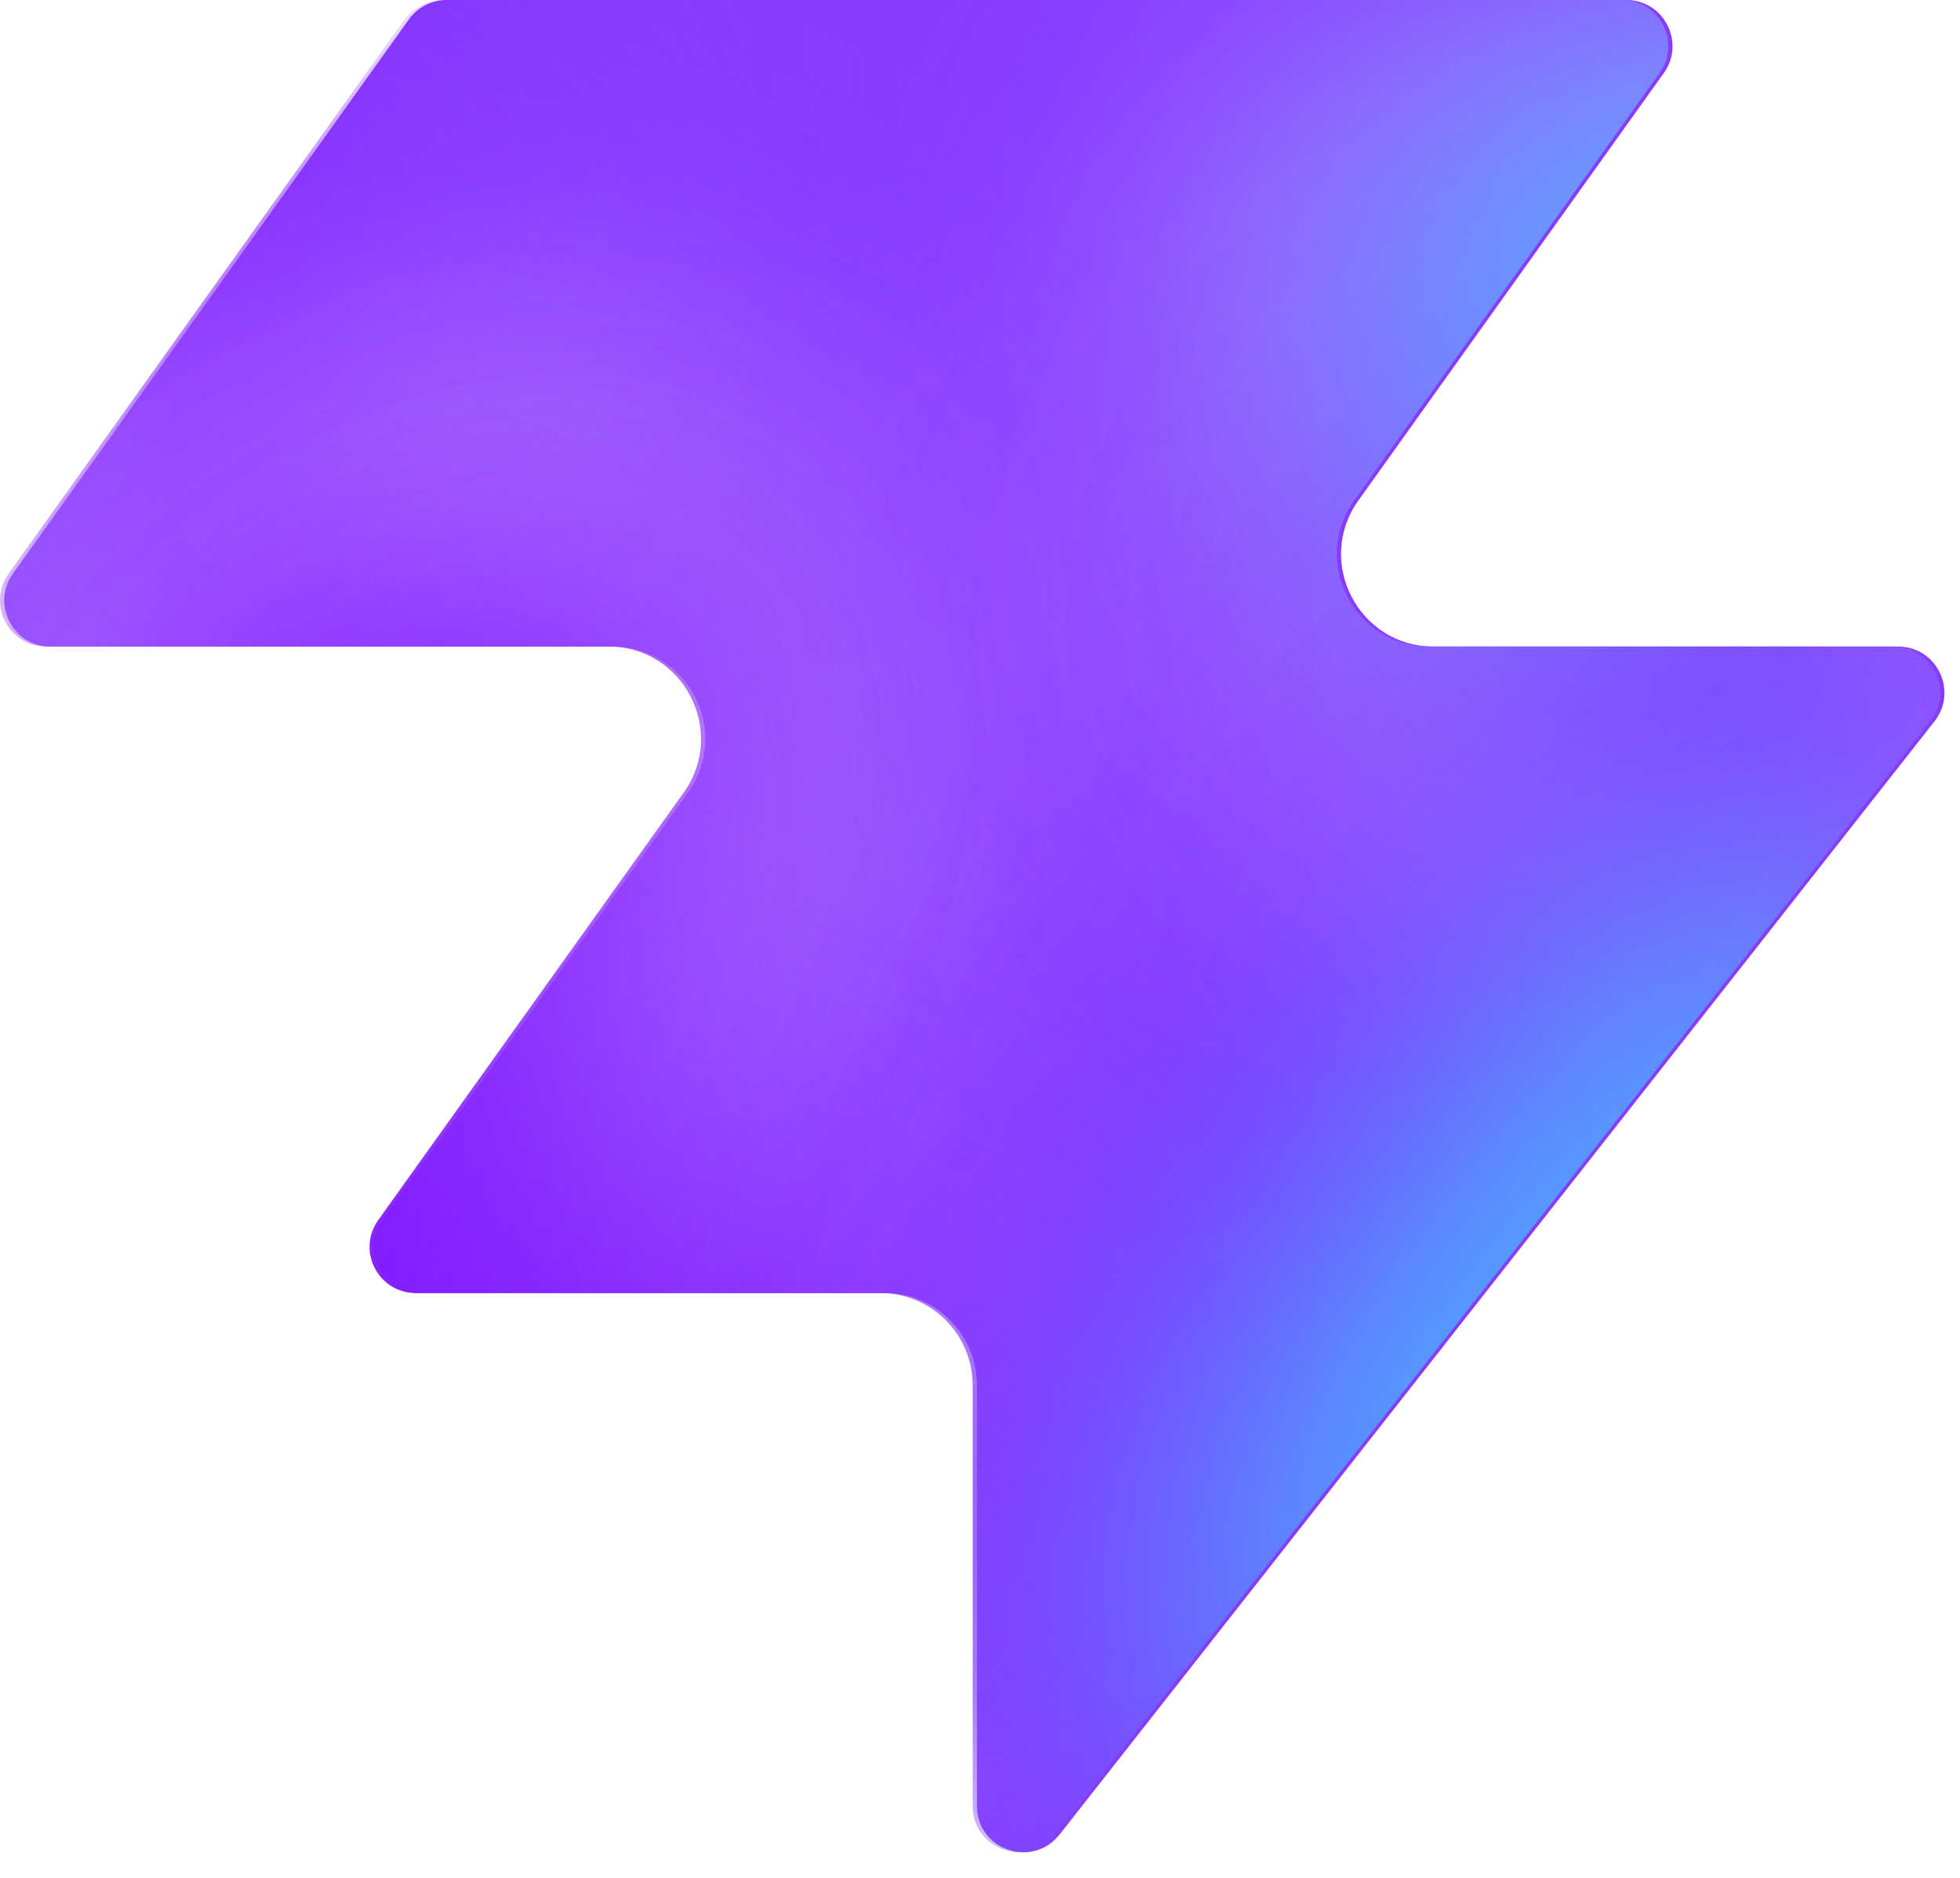
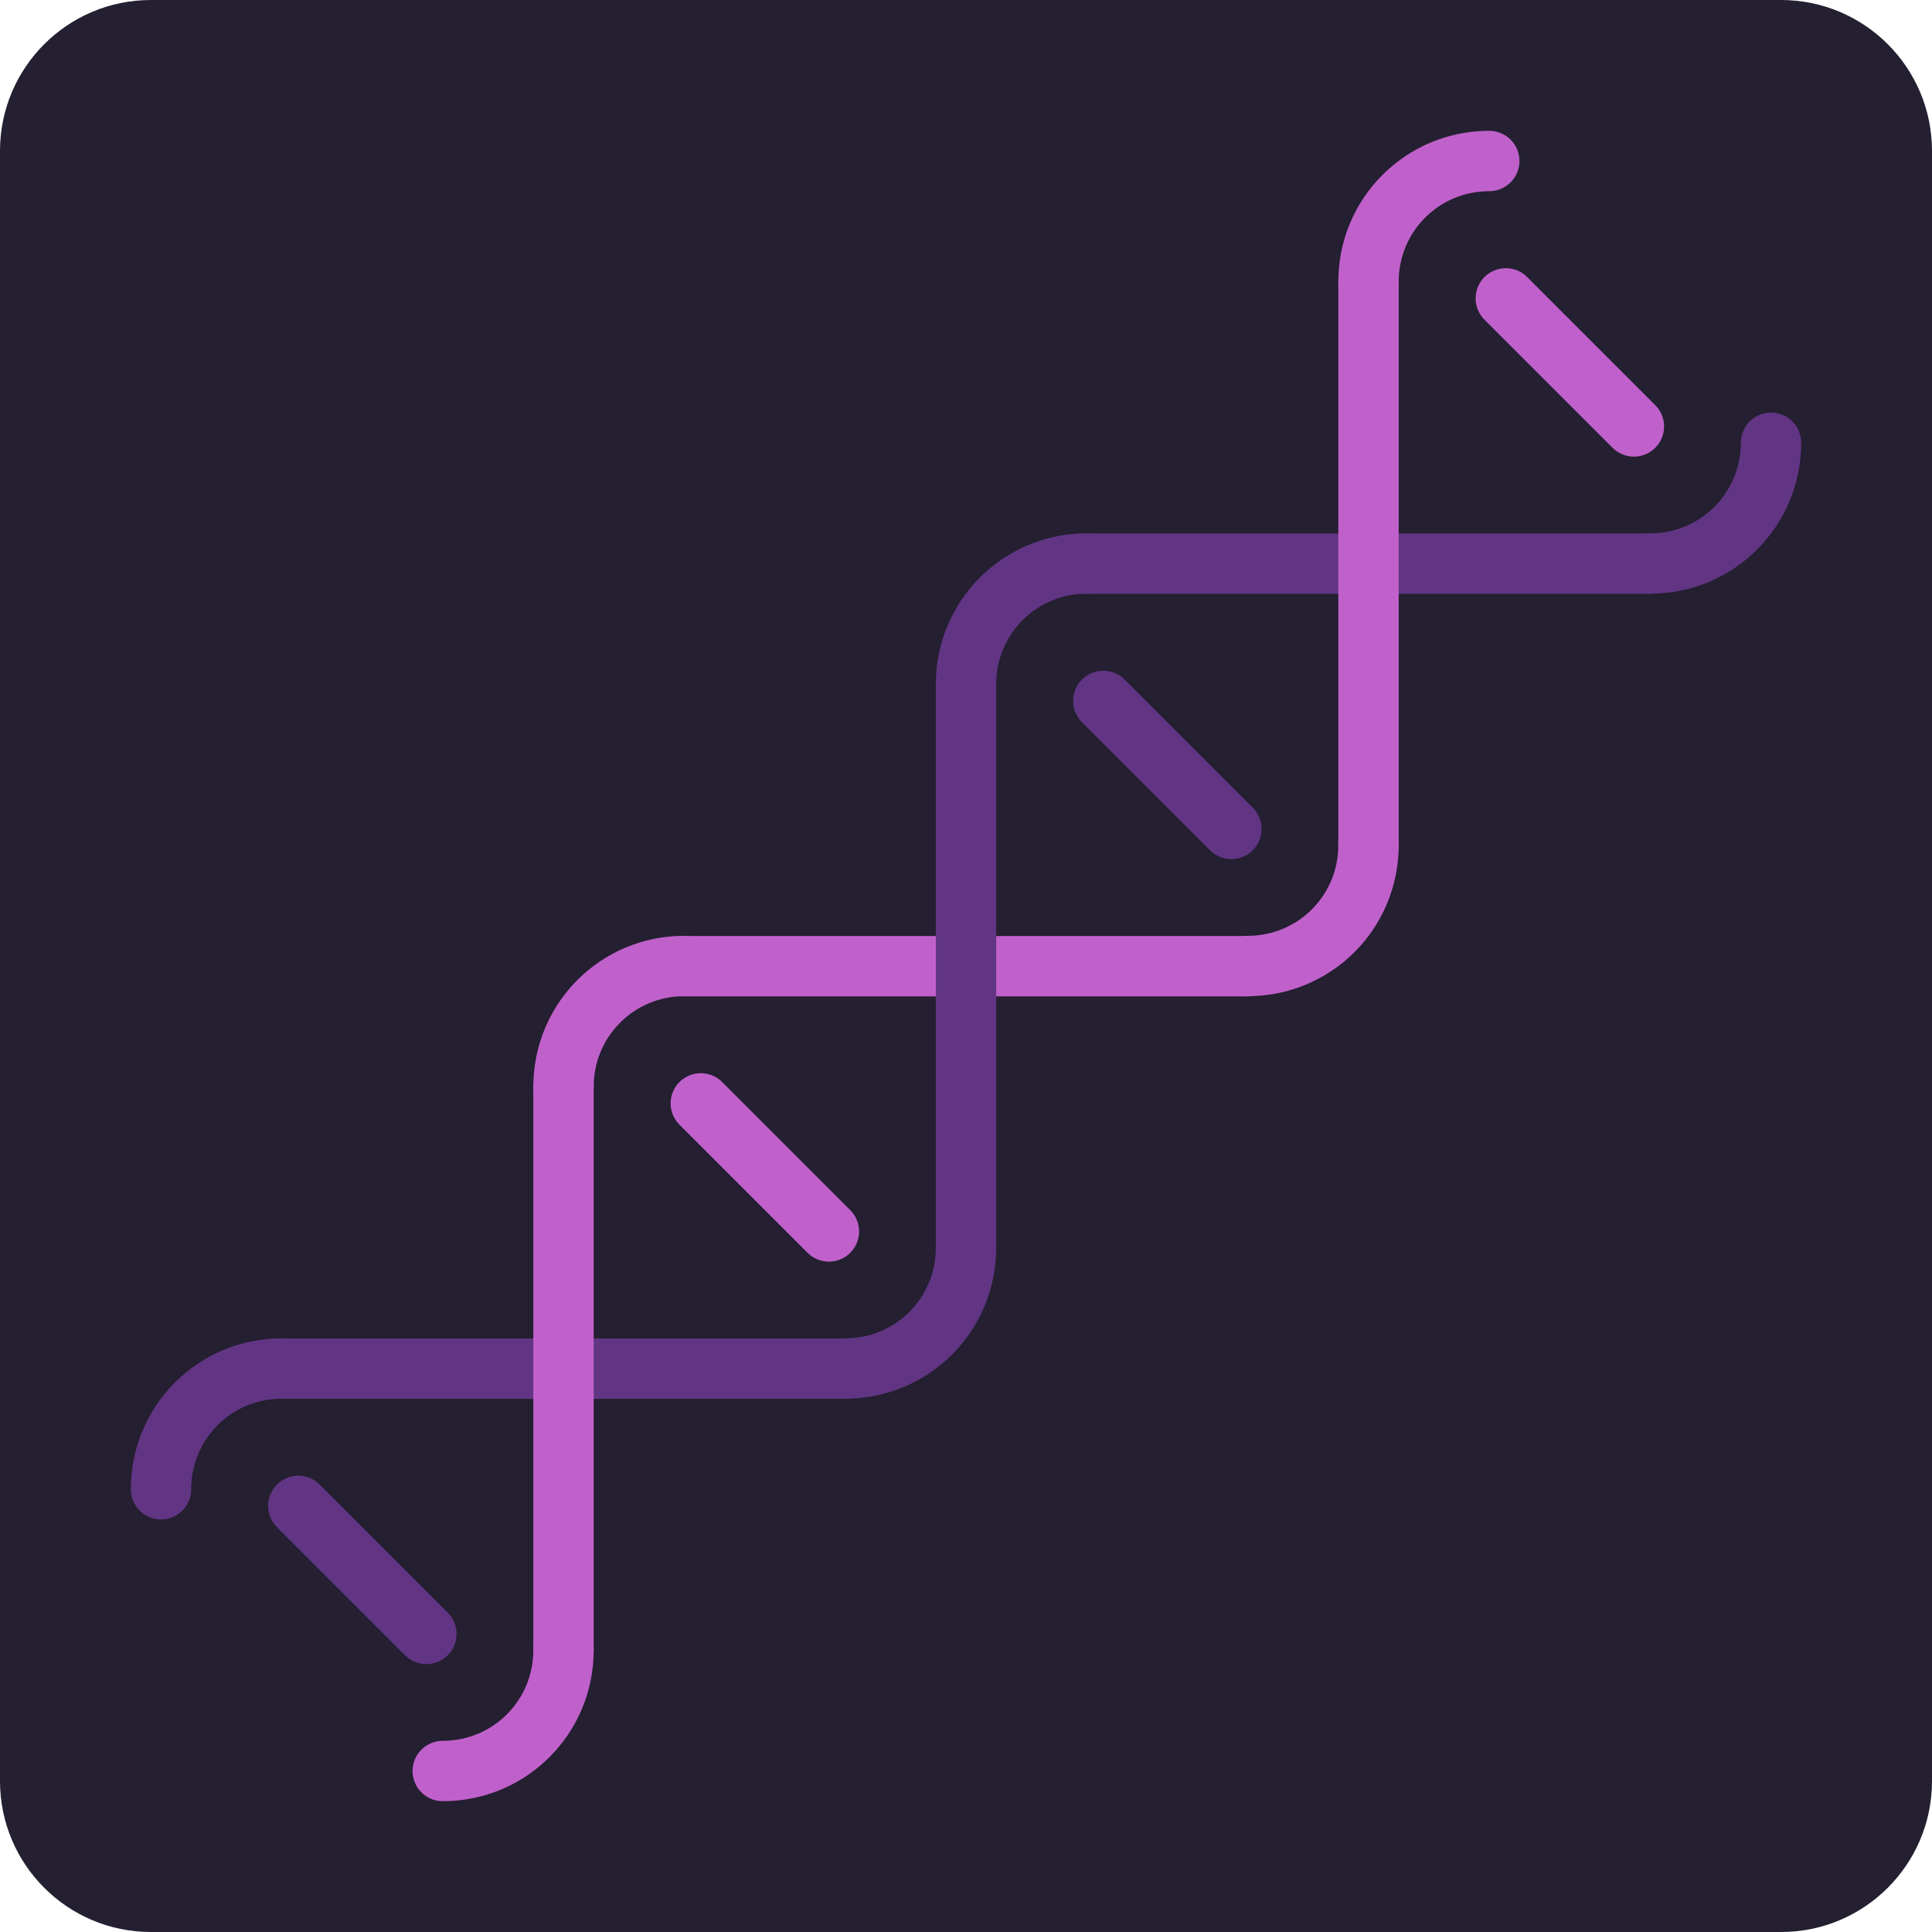
- <svg xmlns="http://www.w3.org/2000/svg" width="48" height="46" fill="none" viewBox="0 0 48 46">
-   <path fill="#863bff" d="M25.946 44.938c-.664.845-2.021.375-2.021-.698V33.937a2.26 2.26 0 0 0-2.262-2.262H10.287c-.92 0-1.456-1.04-.92-1.788l7.48-10.471c1.07-1.497 0-3.578-1.842-3.578H1.237c-.92 0-1.456-1.04-.92-1.788L10.013.474c.214-.297.556-.474.92-.474h28.894c.92 0 1.456 1.04.92 1.788l-7.48 10.471c-1.07 1.498 0 3.579 1.842 3.579h11.377c.943 0 1.473 1.088.89 1.83L25.947 44.94z" style="fill:#863bff;fill:color(display-p3 .525 .23 1);fill-opacity:1" />
-   <mask id="a" width="48" height="46" x="0" y="0" maskUnits="userSpaceOnUse" style="mask-type:alpha">
-     <path fill="#000" d="M25.842 44.938c-.664.844-2.021.375-2.021-.698V33.937a2.26 2.26 0 0 0-2.262-2.262H10.183c-.92 0-1.456-1.04-.92-1.788l7.48-10.471c1.07-1.498 0-3.579-1.842-3.579H1.133c-.92 0-1.456-1.04-.92-1.787L9.91.473c.214-.297.556-.474.92-.474h28.894c.92 0 1.456 1.04.92 1.788l-7.48 10.471c-1.07 1.498 0 3.578 1.842 3.578h11.377c.943 0 1.473 1.088.89 1.832L25.843 44.94z" style="fill:#000;fill-opacity:1" />
-   </mask>
-   <g mask="url(#a)">
-     <g filter="url(#b)">
-       <ellipse cx="5.508" cy="14.704" fill="#ede6ff" rx="5.508" ry="14.704" style="fill:#ede6ff;fill:color(display-p3 .927 .903 1);fill-opacity:1" transform="matrix(.00324 1 1 -.00324 -4.47 31.516)" />
-     </g>
-     <g filter="url(#c)">
-       <ellipse cx="10.399" cy="29.851" fill="#ede6ff" rx="10.399" ry="29.851" style="fill:#ede6ff;fill:color(display-p3 .927 .903 1);fill-opacity:1" transform="matrix(.00324 1 1 -.00324 -39.328 7.883)" />
-     </g>
-     <g filter="url(#d)">
-       <ellipse cx="5.508" cy="30.487" fill="#7e14ff" rx="5.508" ry="30.487" style="fill:#7e14ff;fill:color(display-p3 .492 .077 1);fill-opacity:1" transform="rotate(89.814 -25.913 -14.639)scale(1 -1)" />
-     </g>
-     <g filter="url(#e)">
-       <ellipse cx="5.508" cy="30.599" fill="#7e14ff" rx="5.508" ry="30.599" style="fill:#7e14ff;fill:color(display-p3 .492 .077 1);fill-opacity:1" transform="rotate(89.814 -32.644 -3.334)scale(1 -1)" />
-     </g>
-     <g filter="url(#f)">
-       <ellipse cx="5.508" cy="30.599" fill="#7e14ff" rx="5.508" ry="30.599" style="fill:#7e14ff;fill:color(display-p3 .492 .077 1);fill-opacity:1" transform="matrix(.00324 1 1 -.00324 -34.34 30.47)" />
-     </g>
-     <g filter="url(#g)">
-       <ellipse cx="14.072" cy="22.078" fill="#ede6ff" rx="14.072" ry="22.078" style="fill:#ede6ff;fill:color(display-p3 .927 .903 1);fill-opacity:1" transform="rotate(93.35 24.506 48.493)scale(-1 1)" />
-     </g>
-     <g filter="url(#h)">
-       <ellipse cx="3.47" cy="21.501" fill="#7e14ff" rx="3.47" ry="21.501" style="fill:#7e14ff;fill:color(display-p3 .492 .077 1);fill-opacity:1" transform="rotate(89.009 28.708 47.59)scale(-1 1)" />
-     </g>
-     <g filter="url(#i)">
-       <ellipse cx="3.47" cy="21.501" fill="#7e14ff" rx="3.47" ry="21.501" style="fill:#7e14ff;fill:color(display-p3 .492 .077 1);fill-opacity:1" transform="rotate(89.009 28.708 47.59)scale(-1 1)" />
-     </g>
-     <g filter="url(#j)">
-       <ellipse cx=".387" cy="8.972" fill="#7e14ff" rx="4.407" ry="29.108" style="fill:#7e14ff;fill:color(display-p3 .492 .077 1);fill-opacity:1" transform="rotate(39.51 .387 8.972)" />
-     </g>
-     <g filter="url(#k)">
-       <ellipse cx="47.523" cy="-6.092" fill="#7e14ff" rx="4.407" ry="29.108" style="fill:#7e14ff;fill:color(display-p3 .492 .077 1);fill-opacity:1" transform="rotate(37.892 47.523 -6.092)" />
-     </g>
-     <g filter="url(#l)">
-       <ellipse cx="41.412" cy="6.333" fill="#47bfff" rx="5.971" ry="9.665" style="fill:#47bfff;fill:color(display-p3 .28 .748 1);fill-opacity:1" transform="rotate(37.892 41.412 6.333)" />
-     </g>
-     <g filter="url(#m)">
-       <ellipse cx="-1.879" cy="38.332" fill="#7e14ff" rx="4.407" ry="29.108" style="fill:#7e14ff;fill:color(display-p3 .492 .077 1);fill-opacity:1" transform="rotate(37.892 -1.88 38.332)" />
-     </g>
-     <g filter="url(#n)">
-       <ellipse cx="-1.879" cy="38.332" fill="#7e14ff" rx="4.407" ry="29.108" style="fill:#7e14ff;fill:color(display-p3 .492 .077 1);fill-opacity:1" transform="rotate(37.892 -1.88 38.332)" />
-     </g>
-     <g filter="url(#o)">
-       <ellipse cx="35.651" cy="29.907" fill="#7e14ff" rx="4.407" ry="29.108" style="fill:#7e14ff;fill:color(display-p3 .492 .077 1);fill-opacity:1" transform="rotate(37.892 35.651 29.907)" />
-     </g>
-     <g filter="url(#p)">
-       <ellipse cx="38.418" cy="32.4" fill="#47bfff" rx="5.971" ry="15.297" style="fill:#47bfff;fill:color(display-p3 .28 .748 1);fill-opacity:1" transform="rotate(37.892 38.418 32.4)" />
+ <svg xmlns="http://www.w3.org/2000/svg" version="1.1" viewBox="0 0 480 480">
+   <g transform="translate(7159 -1074.1)">
+     <rect x="-7159" y="1074.1" width="480" height="480" rx="37.5" ry="37.5" fill="#241f31" fill-rule="evenodd" />
+     <g stroke-linecap="round" stroke-linejoin="round">
+       <path transform="matrix(.68702 .68702 .68702 -.68702 -7088.2 1350.9)" d="m73.249 222.69h46.315" fill="none" stroke="#613583" stroke-width="15.438" />
+       <path transform="matrix(.68702 .68702 .68702 -.68702 -6988.2 1250.9)" d="m73.249 222.69h46.315" fill="#8ff0a4" fill-rule="evenodd" stroke="#c061cb" stroke-width="15.438" />
+       <path transform="matrix(.68702 .68702 .68702 -.68702 -7188.2 1450.9)" d="m73.249 222.69h46.315" fill="none" stroke="#c061cb" stroke-width="15.438" />
+       <path transform="matrix(.68702 .68702 .68702 -.68702 -7288.2 1550.9)" d="m73.249 222.69h46.315" fill="none" stroke="#613583" stroke-width="15.438" />
+       <path d="m-6889 1214.1c-16.62 0-30 13.38-30 30" fill="none" stroke="#613583" stroke-width="15" />
+       <path d="m-6989 1314.1c-16.62 0-30 13.38-30 30" fill="none" stroke="#c061cb" stroke-width="15" />
+       <path d="m-7089 1414.1c-16.62 0-30 13.38-30 30" fill="none" stroke="#613583" stroke-width="15" />
+       <path d="m-6749 1214.1c16.62 0 30-13.38 30-30" fill="none" stroke="#613583" stroke-width="15" />
+       <path d="m-7049 1514.1c16.62 0 30-13.38 30-30" fill="none" stroke="#c061cb" stroke-width="15" />
+       <path d="m-6849 1314.1c16.62 0 30-13.38 30-30" fill="none" stroke="#c061cb" stroke-width="15" />
+       <path d="m-6949 1414.1c16.62 0 30-13.38 30-30" fill="none" stroke="#613583" stroke-width="15" />
+       <path d="m-6789 1114.1c-16.62 0-30 13.38-30 30" fill="none" stroke="#c061cb" stroke-width="15" />
+       <path transform="rotate(90 -6519 914.15)" d="m-6019 1344.1v140" fill="none" stroke="#613583" stroke-width="15" />
+       <path transform="translate(-1e3 -.00010715)" d="m-6019 1344.1v140" fill="none" stroke="#c061cb" stroke-width="15" />
+       <path transform="rotate(90 -6419 914.15)" d="m-6019 1344.1v140" fill="none" stroke="#c061cb" stroke-width="15" />
+       <path transform="rotate(90 -6319 914.15)" d="m-6019 1344.1v140" fill="none" stroke="#613583" stroke-width="15" />
+       <path transform="translate(-900 -100)" d="m-6019 1344.1v140" fill="none" stroke="#613583" stroke-width="15" />
+       <path transform="translate(-800 -200)" d="m-6019 1344.1v140" fill="none" stroke="#c061cb" stroke-width="15" />
    </g>
  </g>
-   <defs>
-     <filter id="b" width="60.045" height="41.654" x="-19.77" y="16.149" color-interpolation-filters="sRGB" filterUnits="userSpaceOnUse">
-       <feFlood flood-opacity="0" result="BackgroundImageFix" />
-       <feBlend in="SourceGraphic" in2="BackgroundImageFix" result="shape" />
-       <feGaussianBlur result="effect1_foregroundBlur_2002_17158" stdDeviation="7.659" />
-     </filter>
-     <filter id="c" width="90.34" height="51.437" x="-54.613" y="-7.533" color-interpolation-filters="sRGB" filterUnits="userSpaceOnUse">
-       <feFlood flood-opacity="0" result="BackgroundImageFix" />
-       <feBlend in="SourceGraphic" in2="BackgroundImageFix" result="shape" />
-       <feGaussianBlur result="effect1_foregroundBlur_2002_17158" stdDeviation="7.659" />
-     </filter>
-     <filter id="d" width="79.355" height="29.4" x="-49.64" y="2.03" color-interpolation-filters="sRGB" filterUnits="userSpaceOnUse">
-       <feFlood flood-opacity="0" result="BackgroundImageFix" />
-       <feBlend in="SourceGraphic" in2="BackgroundImageFix" result="shape" />
-       <feGaussianBlur result="effect1_foregroundBlur_2002_17158" stdDeviation="4.596" />
-     </filter>
-     <filter id="e" width="79.579" height="29.4" x="-45.045" y="20.029" color-interpolation-filters="sRGB" filterUnits="userSpaceOnUse">
-       <feFlood flood-opacity="0" result="BackgroundImageFix" />
-       <feBlend in="SourceGraphic" in2="BackgroundImageFix" result="shape" />
-       <feGaussianBlur result="effect1_foregroundBlur_2002_17158" stdDeviation="4.596" />
-     </filter>
-     <filter id="f" width="79.579" height="29.4" x="-43.513" y="21.178" color-interpolation-filters="sRGB" filterUnits="userSpaceOnUse">
-       <feFlood flood-opacity="0" result="BackgroundImageFix" />
-       <feBlend in="SourceGraphic" in2="BackgroundImageFix" result="shape" />
-       <feGaussianBlur result="effect1_foregroundBlur_2002_17158" stdDeviation="4.596" />
-     </filter>
-     <filter id="g" width="74.749" height="58.852" x="15.756" y="-17.901" color-interpolation-filters="sRGB" filterUnits="userSpaceOnUse">
-       <feFlood flood-opacity="0" result="BackgroundImageFix" />
-       <feBlend in="SourceGraphic" in2="BackgroundImageFix" result="shape" />
-       <feGaussianBlur result="effect1_foregroundBlur_2002_17158" stdDeviation="7.659" />
-     </filter>
-     <filter id="h" width="61.377" height="25.362" x="23.548" y="2.284" color-interpolation-filters="sRGB" filterUnits="userSpaceOnUse">
-       <feFlood flood-opacity="0" result="BackgroundImageFix" />
-       <feBlend in="SourceGraphic" in2="BackgroundImageFix" result="shape" />
-       <feGaussianBlur result="effect1_foregroundBlur_2002_17158" stdDeviation="4.596" />
-     </filter>
-     <filter id="i" width="61.377" height="25.362" x="23.548" y="2.284" color-interpolation-filters="sRGB" filterUnits="userSpaceOnUse">
-       <feFlood flood-opacity="0" result="BackgroundImageFix" />
-       <feBlend in="SourceGraphic" in2="BackgroundImageFix" result="shape" />
-       <feGaussianBlur result="effect1_foregroundBlur_2002_17158" stdDeviation="4.596" />
-     </filter>
-     <filter id="j" width="56.045" height="63.649" x="-27.636" y="-22.853" color-interpolation-filters="sRGB" filterUnits="userSpaceOnUse">
-       <feFlood flood-opacity="0" result="BackgroundImageFix" />
-       <feBlend in="SourceGraphic" in2="BackgroundImageFix" result="shape" />
-       <feGaussianBlur result="effect1_foregroundBlur_2002_17158" stdDeviation="4.596" />
-     </filter>
-     <filter id="k" width="54.814" height="64.646" x="20.116" y="-38.415" color-interpolation-filters="sRGB" filterUnits="userSpaceOnUse">
-       <feFlood flood-opacity="0" result="BackgroundImageFix" />
-       <feBlend in="SourceGraphic" in2="BackgroundImageFix" result="shape" />
-       <feGaussianBlur result="effect1_foregroundBlur_2002_17158" stdDeviation="4.596" />
-     </filter>
-     <filter id="l" width="33.541" height="35.313" x="24.641" y="-11.323" color-interpolation-filters="sRGB" filterUnits="userSpaceOnUse">
-       <feFlood flood-opacity="0" result="BackgroundImageFix" />
-       <feBlend in="SourceGraphic" in2="BackgroundImageFix" result="shape" />
-       <feGaussianBlur result="effect1_foregroundBlur_2002_17158" stdDeviation="4.596" />
-     </filter>
-     <filter id="m" width="54.814" height="64.646" x="-29.286" y="6.009" color-interpolation-filters="sRGB" filterUnits="userSpaceOnUse">
-       <feFlood flood-opacity="0" result="BackgroundImageFix" />
-       <feBlend in="SourceGraphic" in2="BackgroundImageFix" result="shape" />
-       <feGaussianBlur result="effect1_foregroundBlur_2002_17158" stdDeviation="4.596" />
-     </filter>
-     <filter id="n" width="54.814" height="64.646" x="-29.286" y="6.009" color-interpolation-filters="sRGB" filterUnits="userSpaceOnUse">
-       <feFlood flood-opacity="0" result="BackgroundImageFix" />
-       <feBlend in="SourceGraphic" in2="BackgroundImageFix" result="shape" />
-       <feGaussianBlur result="effect1_foregroundBlur_2002_17158" stdDeviation="4.596" />
-     </filter>
-     <filter id="o" width="54.814" height="64.646" x="8.244" y="-2.416" color-interpolation-filters="sRGB" filterUnits="userSpaceOnUse">
-       <feFlood flood-opacity="0" result="BackgroundImageFix" />
-       <feBlend in="SourceGraphic" in2="BackgroundImageFix" result="shape" />
-       <feGaussianBlur result="effect1_foregroundBlur_2002_17158" stdDeviation="4.596" />
-     </filter>
-     <filter id="p" width="39.409" height="43.623" x="18.713" y="10.588" color-interpolation-filters="sRGB" filterUnits="userSpaceOnUse">
-       <feFlood flood-opacity="0" result="BackgroundImageFix" />
-       <feBlend in="SourceGraphic" in2="BackgroundImageFix" result="shape" />
-       <feGaussianBlur result="effect1_foregroundBlur_2002_17158" stdDeviation="4.596" />
-     </filter>
-   </defs>
</svg>
